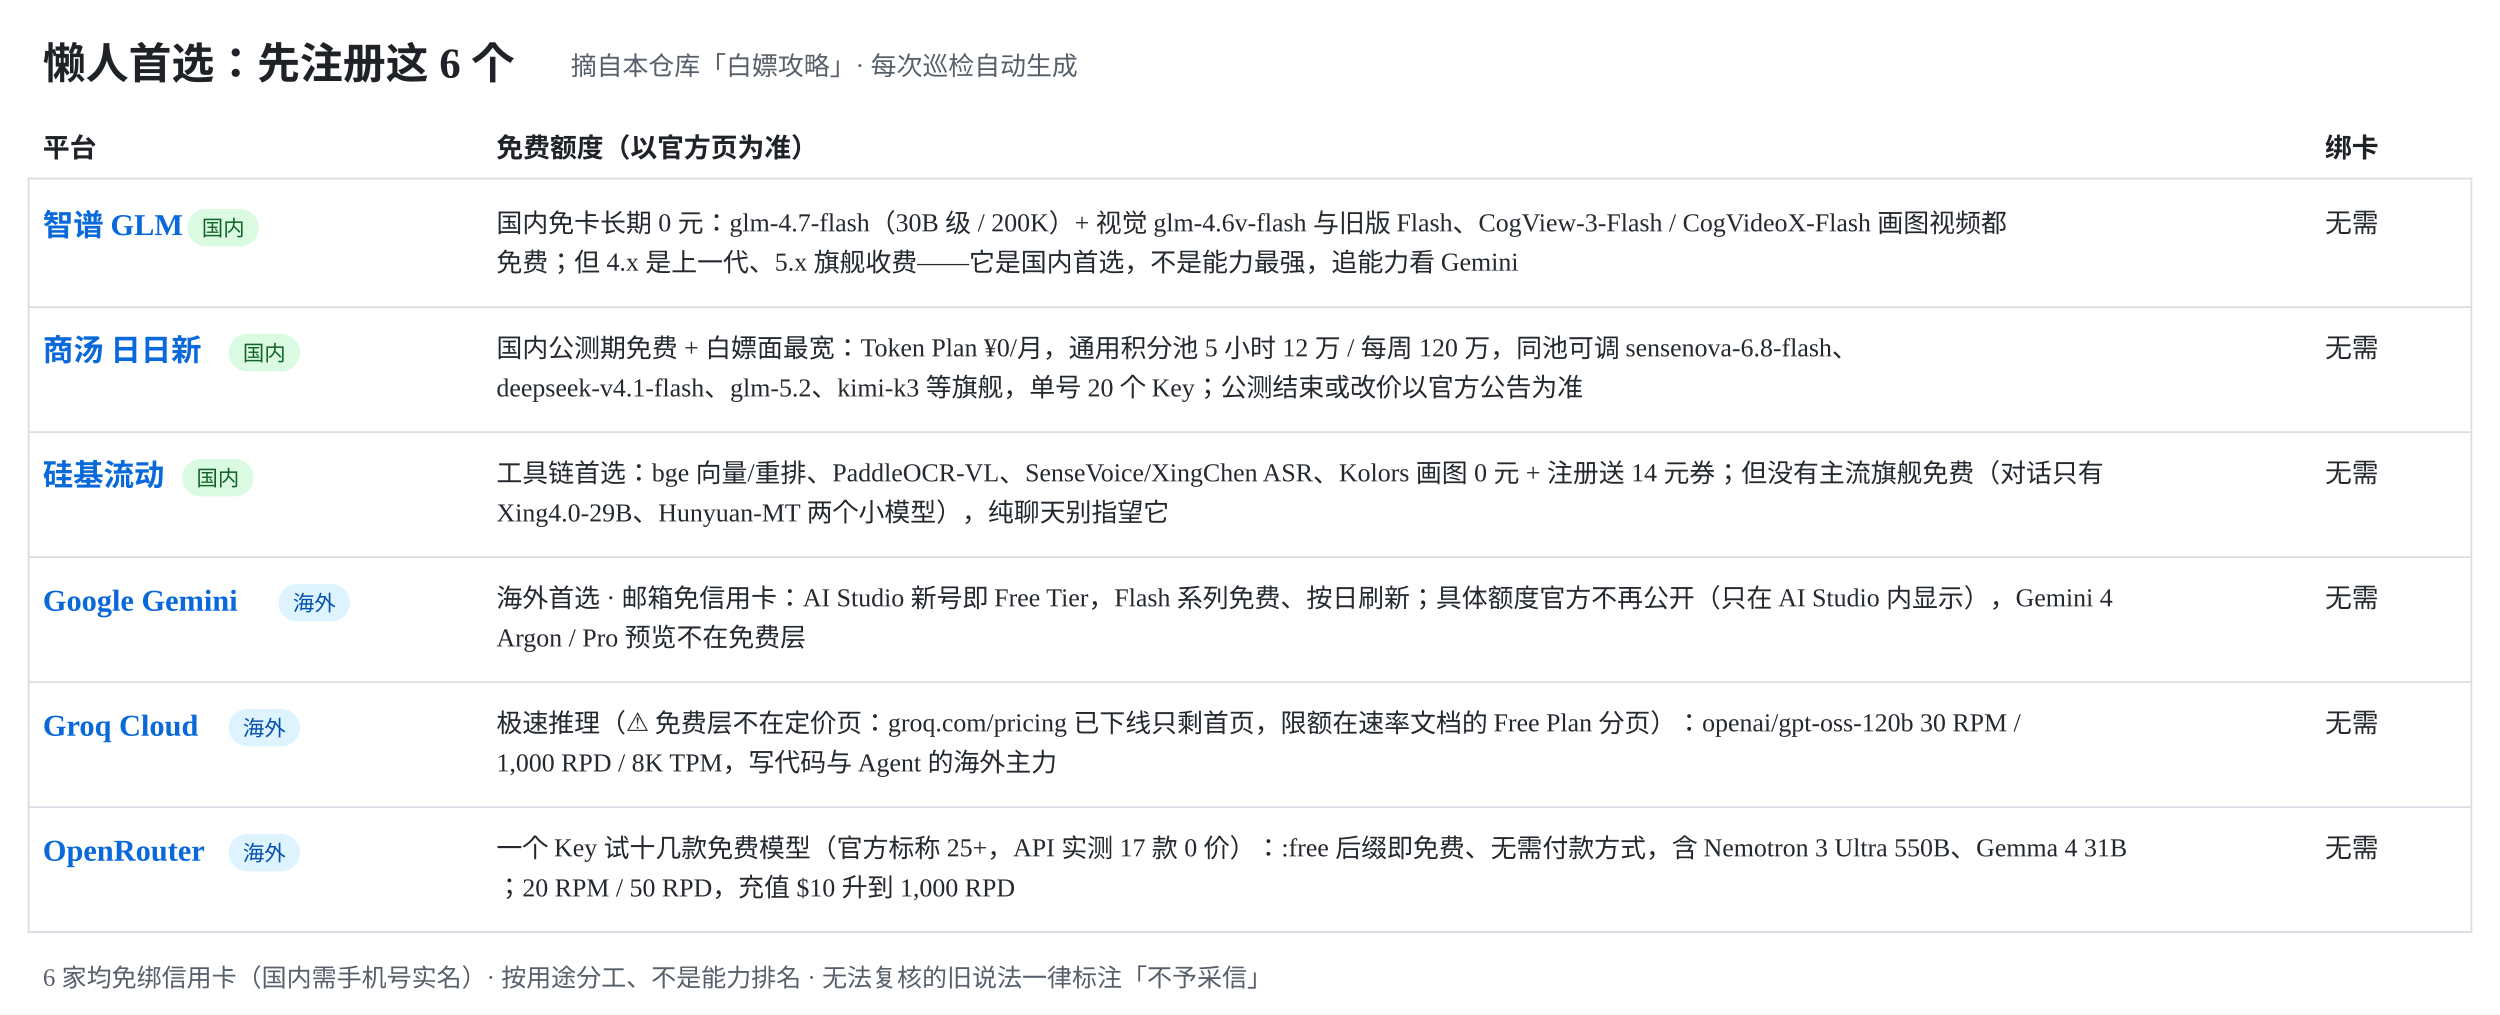
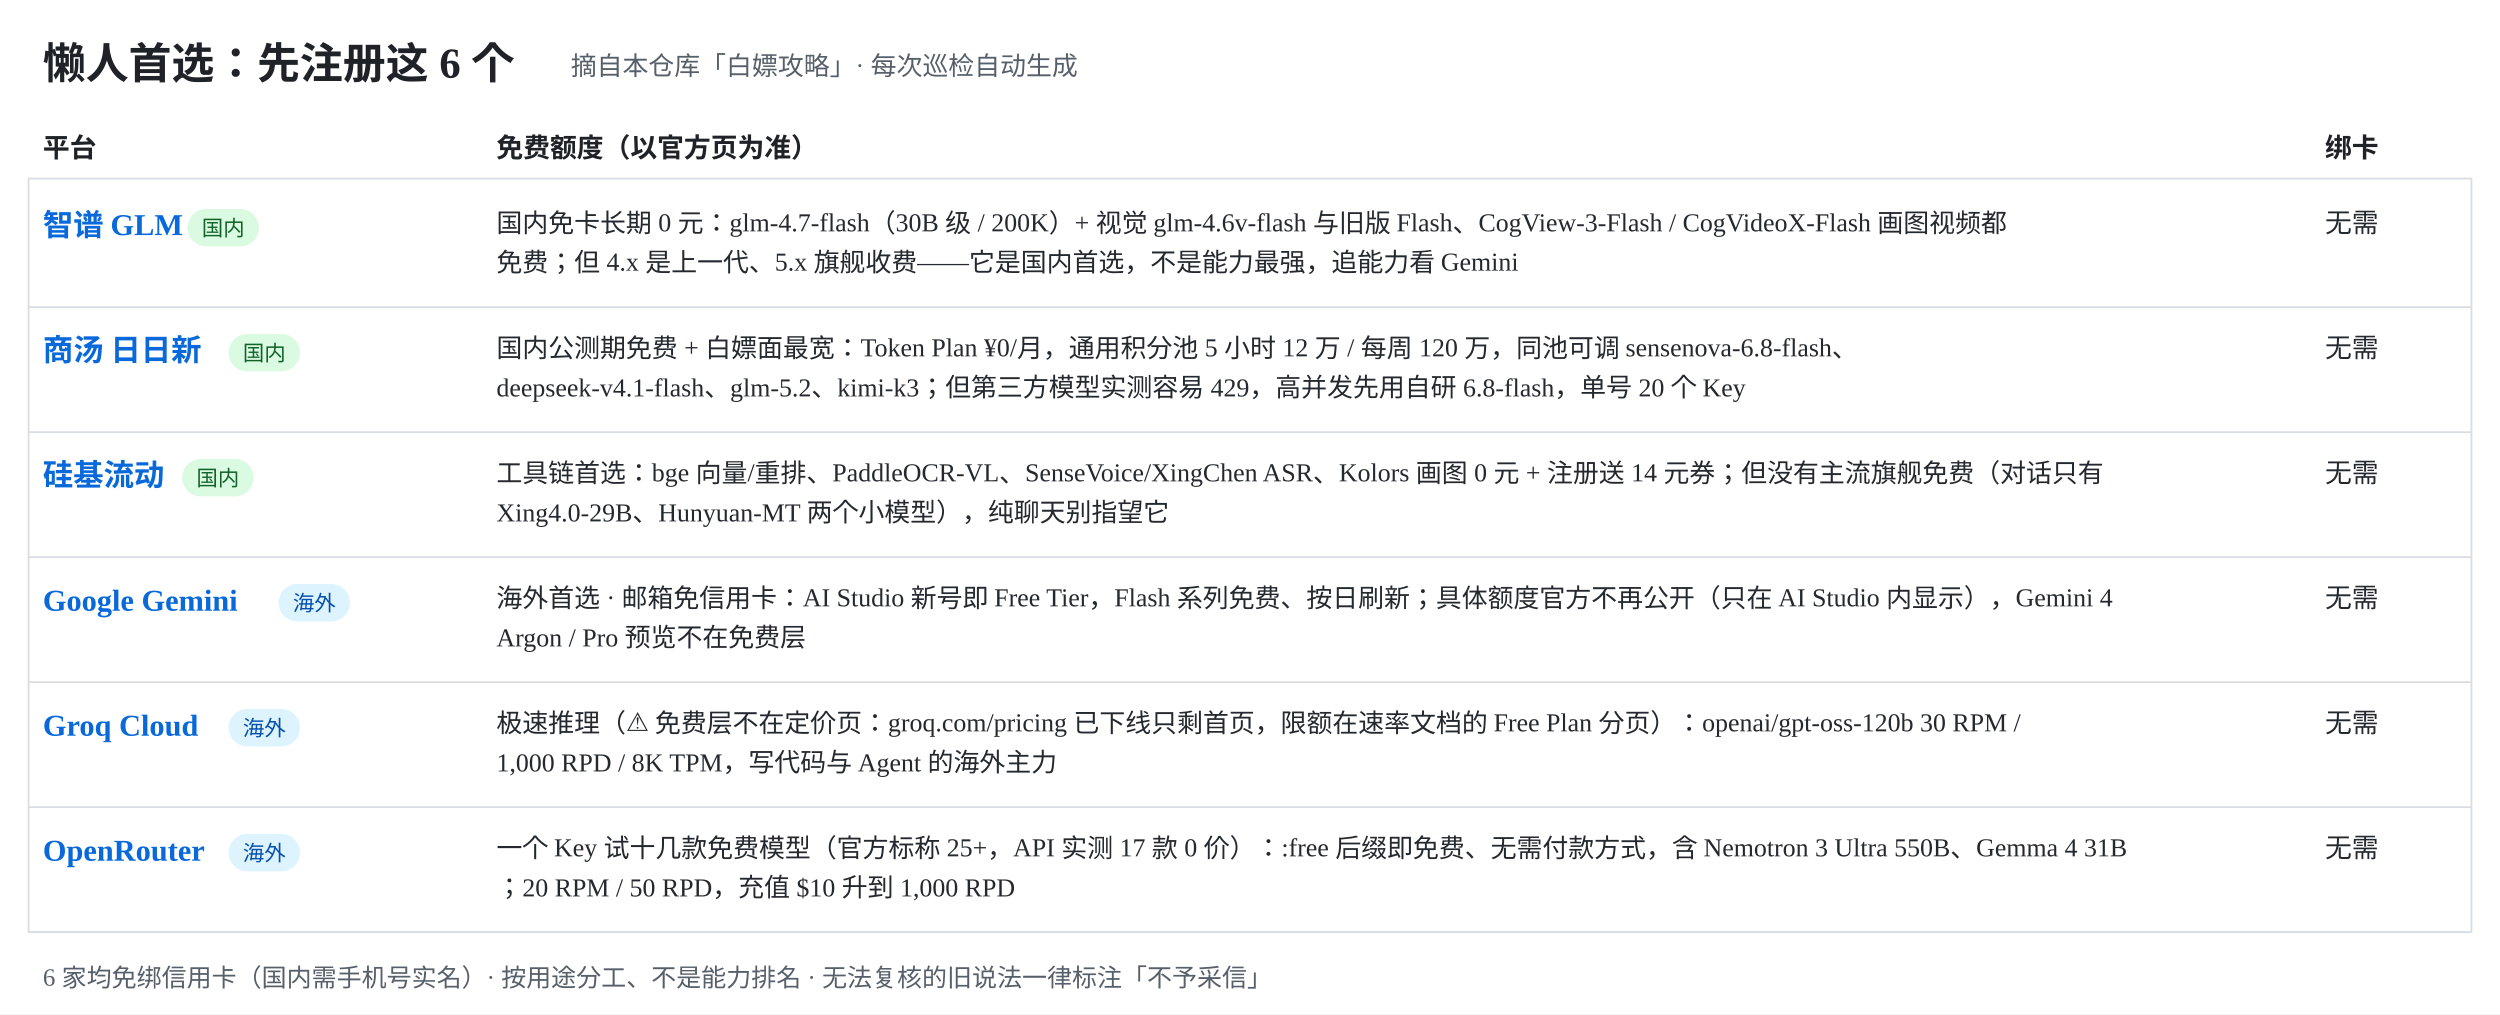
<svg xmlns="http://www.w3.org/2000/svg" width="1400" height="568" viewBox="0 0 1400 568" role="img" aria-label="懒人首选：先注册这 6 个">
  <rect x="0" y="0" width="1400" height="568" fill="#ffffff" />
  <rect x="16" y="100" width="1368" height="422" fill="none" stroke="#d8dee4" />
  <text x="24" y="44" font-size="24" font-weight="700" fill="#1f2328">懒人首选：先注册这 6 个</text>
  <text x="319.6" y="42" font-size="14.5" fill="#57606a">摘自本仓库「白嫖攻略」· 每次巡检自动生成</text>
  <text x="24" y="88" font-size="15" font-weight="700" fill="#1f2328">平台</text>
  <text x="278" y="88" font-size="15" font-weight="700" fill="#1f2328">免费额度（以官方页为准）</text>
  <text x="1302" y="88" font-size="15" font-weight="700" fill="#1f2328">绑卡</text>
  <text x="24" y="132" font-size="17" font-weight="700" fill="#0969da">智谱 GLM</text>
  <rect x="105" y="117" width="40" height="21" rx="10.5" fill="#dafbe1" />
  <text x="125" y="132" font-size="12" fill="#116329" text-anchor="middle">国内</text>
  <text x="278" y="130" font-size="14.5" fill="#24292f">国内免卡长期 0 元：glm-4.7-flash（30B 级 / 200K）+ 视觉 glm-4.6v-flash 与旧版 Flash、CogView-3-Flash / CogVideoX-Flash 画图视频都</text>
  <text x="278" y="152" font-size="14.5" fill="#24292f">免费；但 4.x 是上一代、5.x 旗舰收费——它是国内首选，不是能力最强，追能力看 Gemini</text>
  <text x="1302" y="130" font-size="15" fill="#24292f">无需</text>
  <text x="24" y="202" font-size="17" font-weight="700" fill="#0969da">商汤 日日新</text>
  <rect x="128" y="187" width="40" height="21" rx="10.5" fill="#dafbe1" />
  <text x="148" y="202" font-size="12" fill="#116329" text-anchor="middle">国内</text>
  <text x="278" y="200" font-size="14.5" fill="#24292f">国内公测期免费 + 白嫖面最宽：Token Plan ¥0/月，通用积分池 5 小时 12 万 / 每周 120 万，同池可调 sensenova-6.8-flash、</text>
-   <text x="278" y="222" font-size="14.5" fill="#24292f">deepseek-v4.1-flash、glm-5.2、kimi-k3 等旗舰，单号 20 个 Key；公测结束或改价以官方公告为准</text>
+   <text x="278" y="222" font-size="14.5" fill="#24292f">deepseek-v4.1-flash、glm-5.2、kimi-k3；但第三方模型实测容易 429，高并发先用自研 6.8-flash，单号 20 个 Key</text>
  <text x="1302" y="200" font-size="15" fill="#24292f">无需</text>
  <text x="24" y="272" font-size="17" font-weight="700" fill="#0969da">硅基流动</text>
  <rect x="102" y="257" width="40" height="21" rx="10.5" fill="#dafbe1" />
  <text x="122" y="272" font-size="12" fill="#116329" text-anchor="middle">国内</text>
  <text x="278" y="270" font-size="14.5" fill="#24292f">工具链首选：bge 向量/重排、PaddleOCR-VL、SenseVoice/XingChen ASR、Kolors 画图 0 元 + 注册送 14 元券；但没有主流旗舰免费（对话只有</text>
  <text x="278" y="292" font-size="14.5" fill="#24292f">Xing4.0-29B、Hunyuan-MT 两个小模型），纯聊天别指望它</text>
  <text x="1302" y="270" font-size="15" fill="#24292f">无需</text>
  <text x="24" y="342" font-size="17" font-weight="700" fill="#0969da">Google Gemini</text>
  <rect x="156" y="327" width="40" height="21" rx="10.5" fill="#ddf4ff" />
  <text x="176" y="342" font-size="12" fill="#0550ae" text-anchor="middle">海外</text>
  <text x="278" y="340" font-size="14.5" fill="#24292f">海外首选 · 邮箱免信用卡：AI Studio 新号即 Free Tier，Flash 系列免费、按日刷新；具体额度官方不再公开（只在 AI Studio 内显示），Gemini 4</text>
  <text x="278" y="362" font-size="14.5" fill="#24292f">Argon / Pro 预览不在免费层</text>
  <text x="1302" y="340" font-size="15" fill="#24292f">无需</text>
  <text x="24" y="412" font-size="17" font-weight="700" fill="#0969da">Groq Cloud</text>
  <rect x="128" y="397" width="40" height="21" rx="10.5" fill="#ddf4ff" />
  <text x="148" y="412" font-size="12" fill="#0550ae" text-anchor="middle">海外</text>
  <text x="278" y="410" font-size="14.5" fill="#24292f">极速推理（⚠️ 免费层不在定价页：groq.com/pricing 已下线只剩首页，限额在速率文档的 Free Plan 分页）：openai/gpt-oss-120b 30 RPM /</text>
  <text x="278" y="432" font-size="14.5" fill="#24292f">1,000 RPD / 8K TPM，写代码与 Agent 的海外主力</text>
  <text x="1302" y="410" font-size="15" fill="#24292f">无需</text>
  <text x="24" y="482" font-size="17" font-weight="700" fill="#0969da">OpenRouter</text>
  <rect x="128" y="467" width="40" height="21" rx="10.5" fill="#ddf4ff" />
  <text x="148" y="482" font-size="12" fill="#0550ae" text-anchor="middle">海外</text>
  <text x="278" y="480" font-size="14.5" fill="#24292f">一个 Key 试十几款免费模型（官方标称 25+，API 实测 17 款 0 价）：:free 后缀即免费、无需付款方式，含 Nemotron 3 Ultra 550B、Gemma 4 31B</text>
  <text x="278" y="502" font-size="14.5" fill="#24292f">；20 RPM / 50 RPD，充值 $10 升到 1,000 RPD</text>
  <text x="1302" y="480" font-size="15" fill="#24292f">无需</text>
  <text x="24" y="552" font-size="14" fill="#57606a">6 家均免绑信用卡（国内需手机号实名）· 按用途分工、不是能力排名 · 无法复核的旧说法一律标注「不予采信」</text>
  <line x1="16" y1="172" x2="1384" y2="172" stroke="#d8dee4" />
  <line x1="16" y1="242" x2="1384" y2="242" stroke="#d8dee4" />
  <line x1="16" y1="312" x2="1384" y2="312" stroke="#d8dee4" />
  <line x1="16" y1="382" x2="1384" y2="382" stroke="#d8dee4" />
  <line x1="16" y1="452" x2="1384" y2="452" stroke="#d8dee4" />
  <line x1="16" y1="522" x2="1384" y2="522" stroke="#d8dee4" />
</svg>
